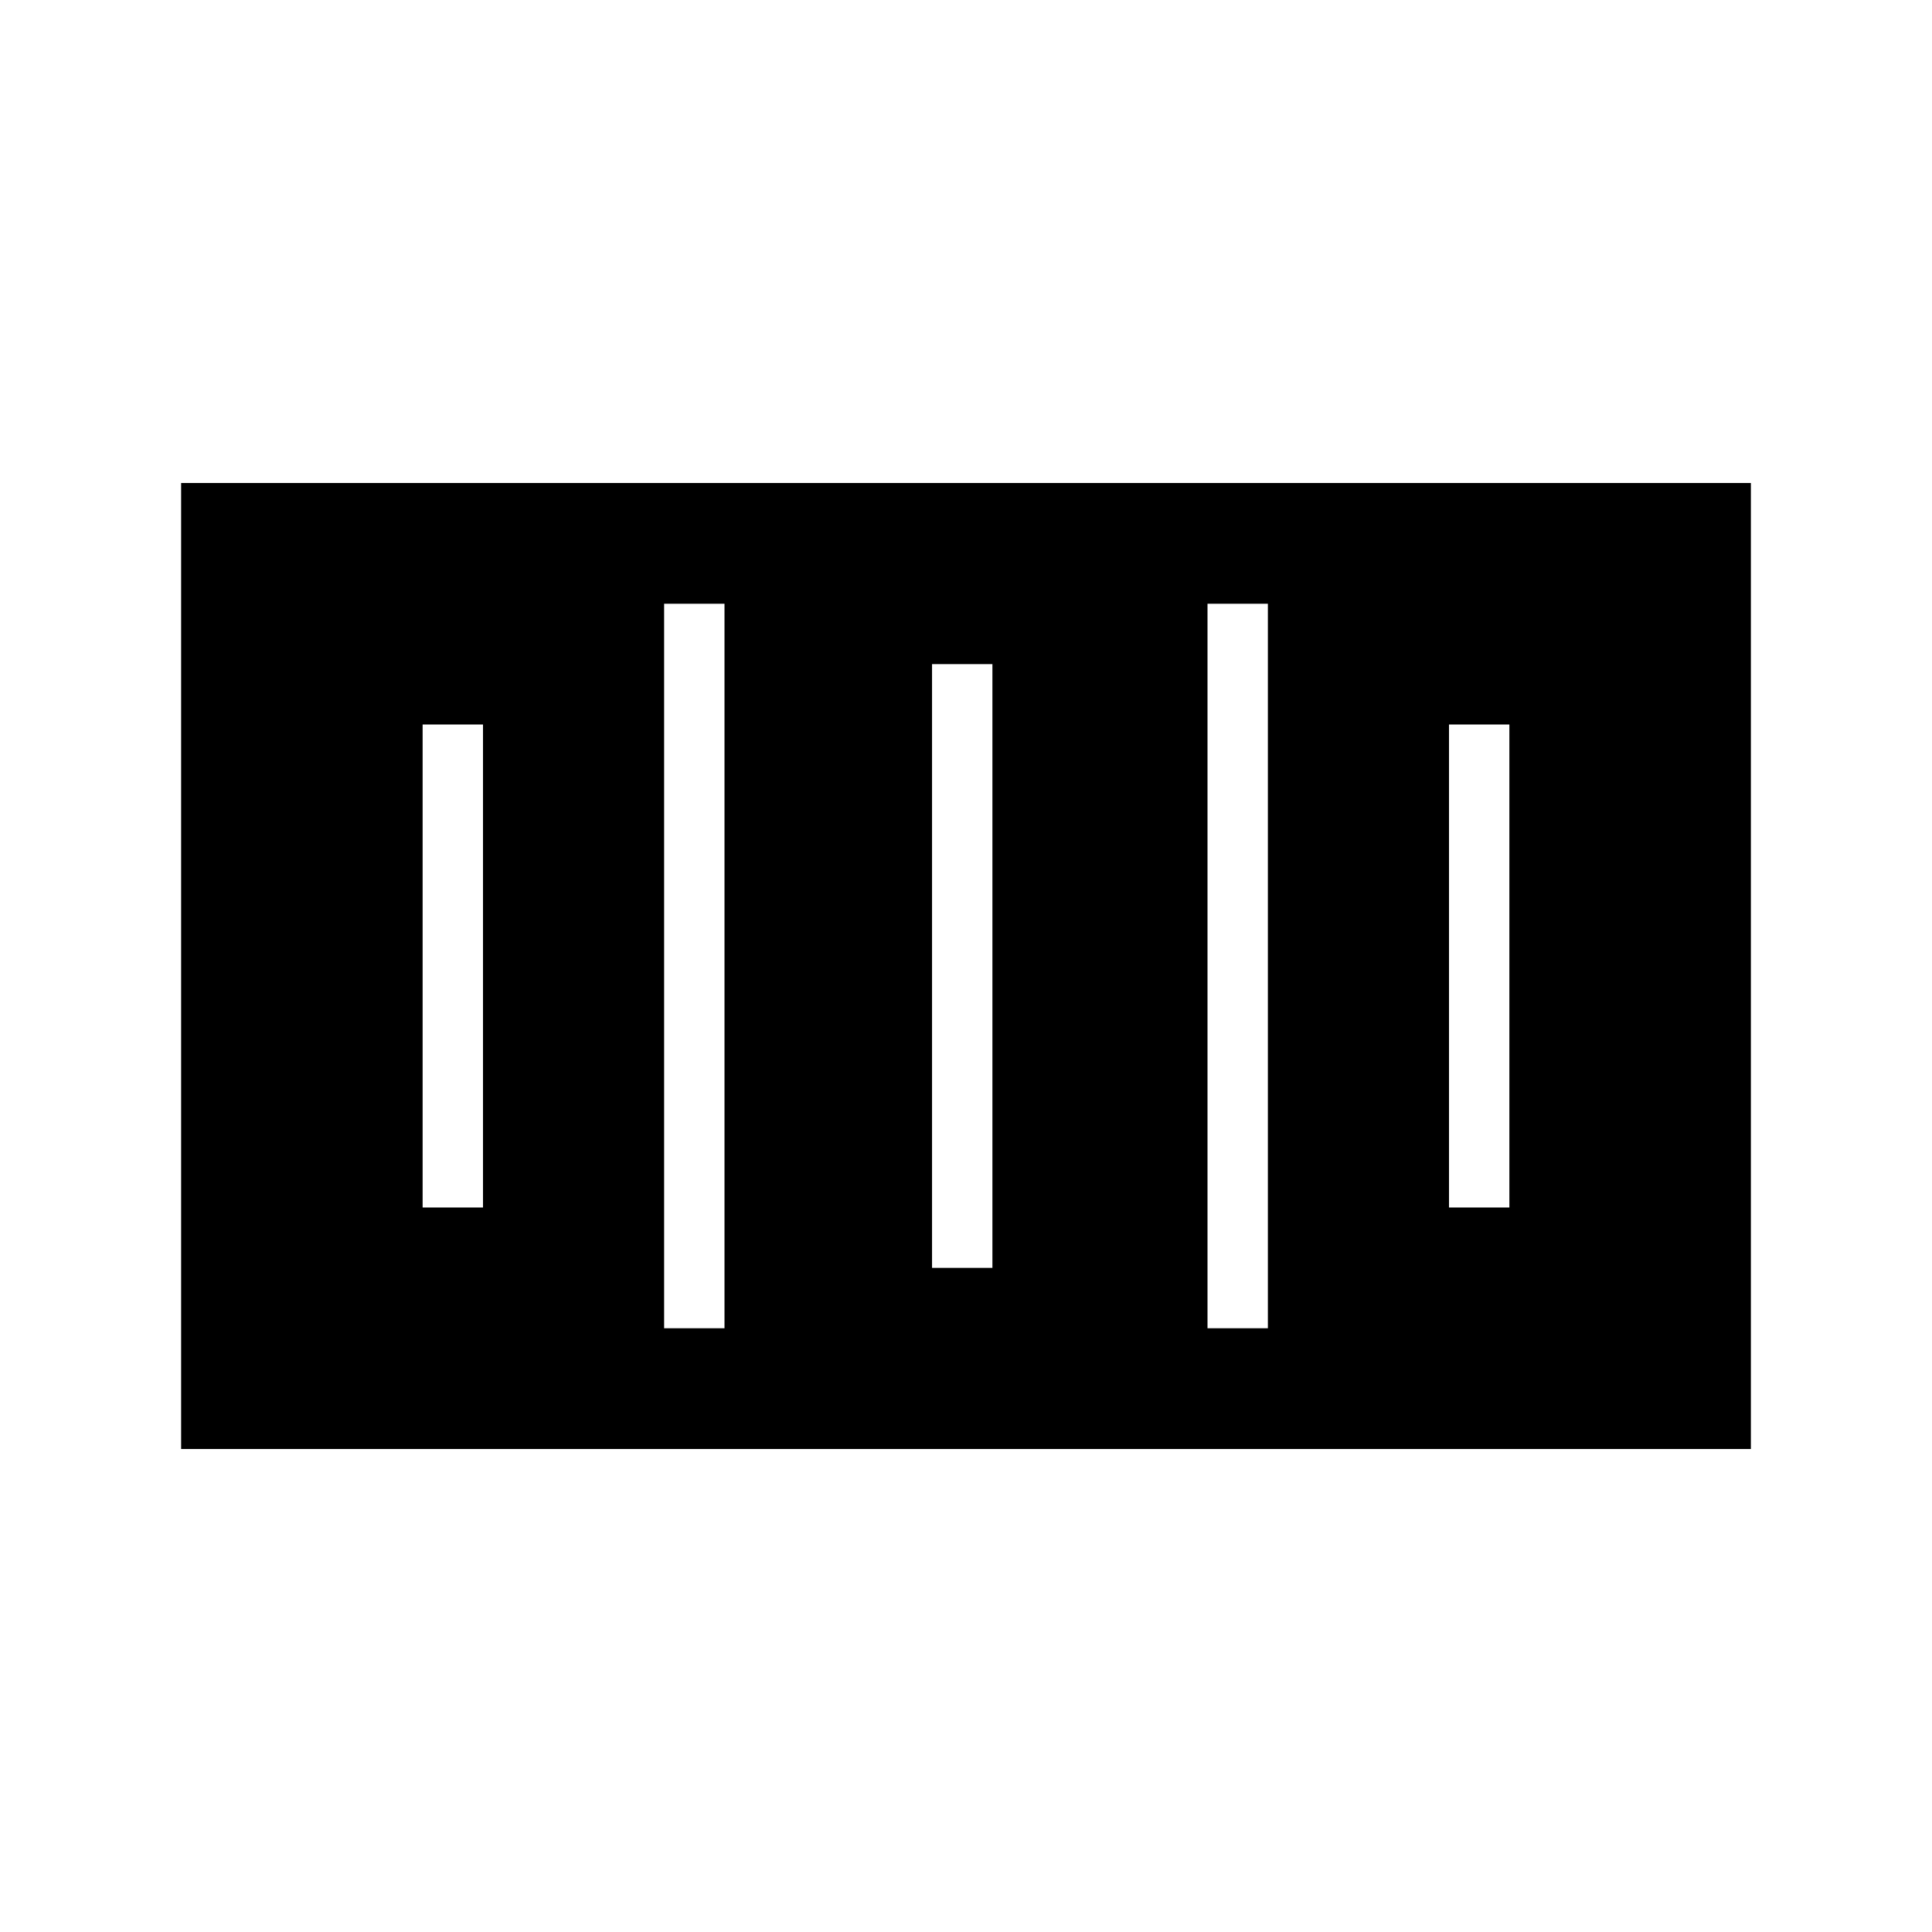
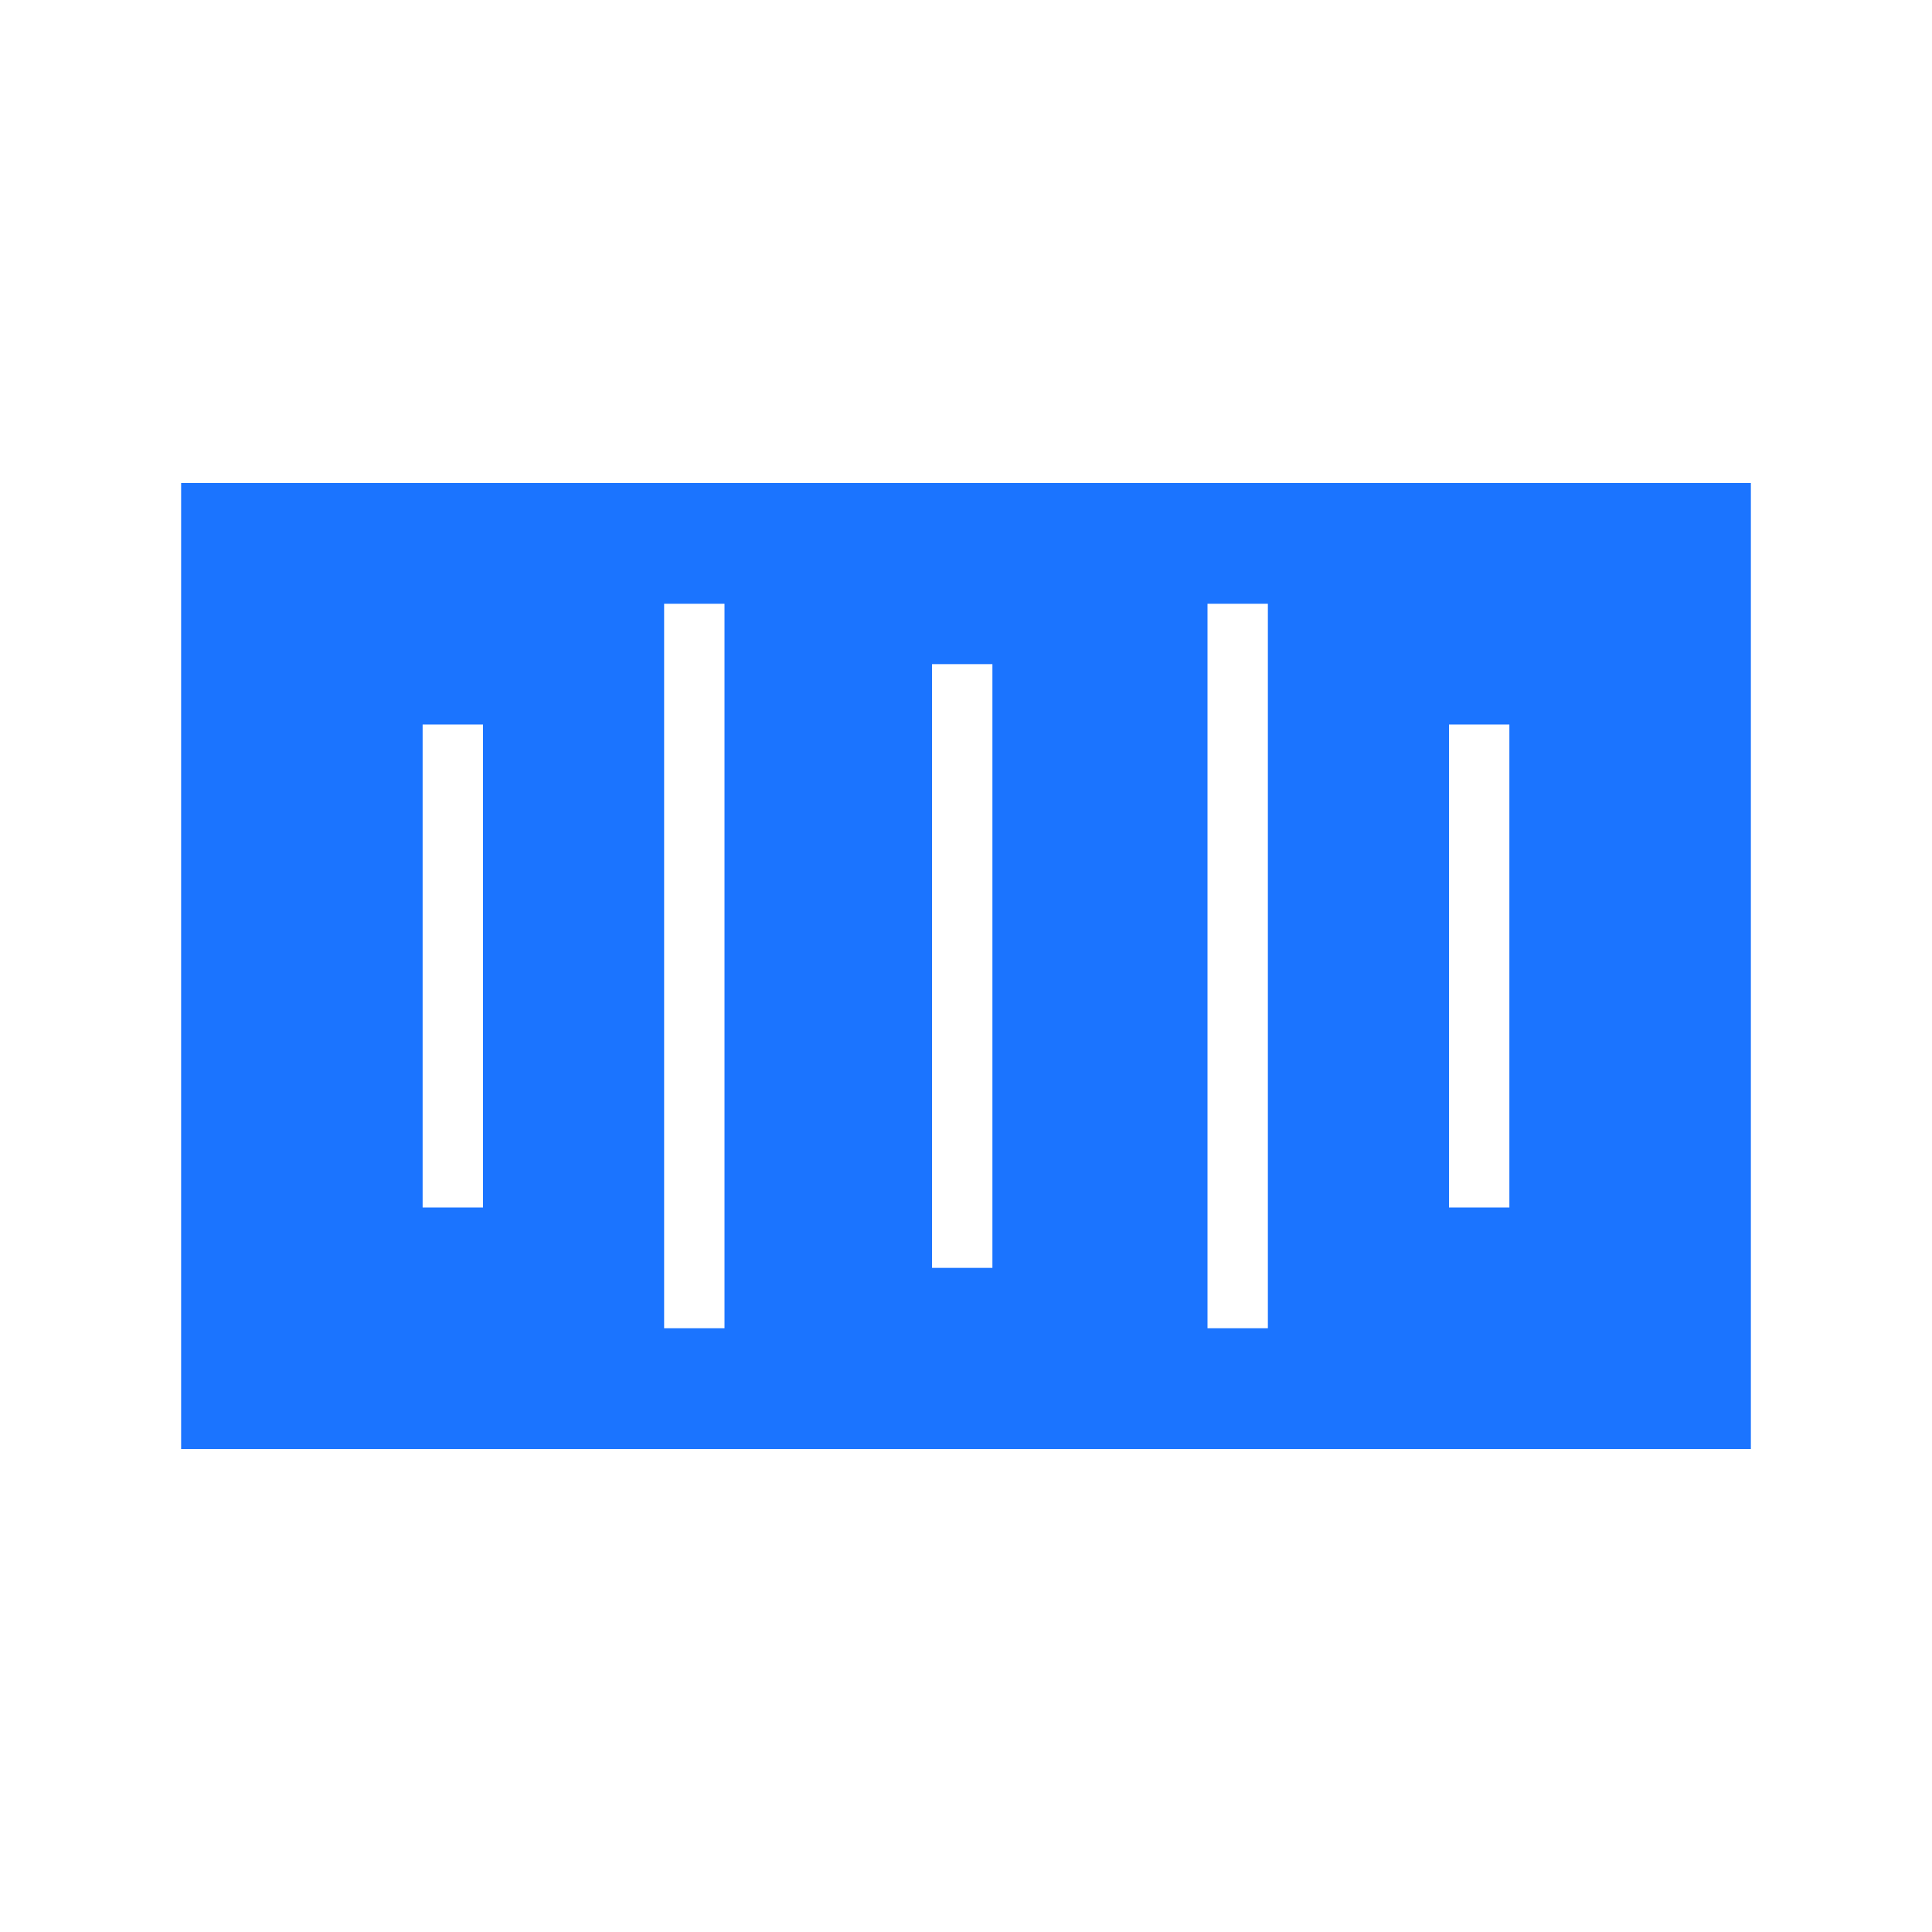
<svg xmlns="http://www.w3.org/2000/svg" version="1.1" id="Layer_1" x="0px" y="0px" width="512px" height="512px" viewBox="0 0 512 512" enable-background="new 0 0 512 512" xml:space="preserve">
-   <g>
+   <g fill="#1b74ff" fill-opacity="1">
    <path d="M48,128v256h416V128H48z M128,320h-16V192h16V320z M192,352h-16V160h16V352z M263,336h-16V176h16V336z M336,352h-16V160h16   V352z M400,320h-16V192h16V320z" />
  </g>
</svg>
